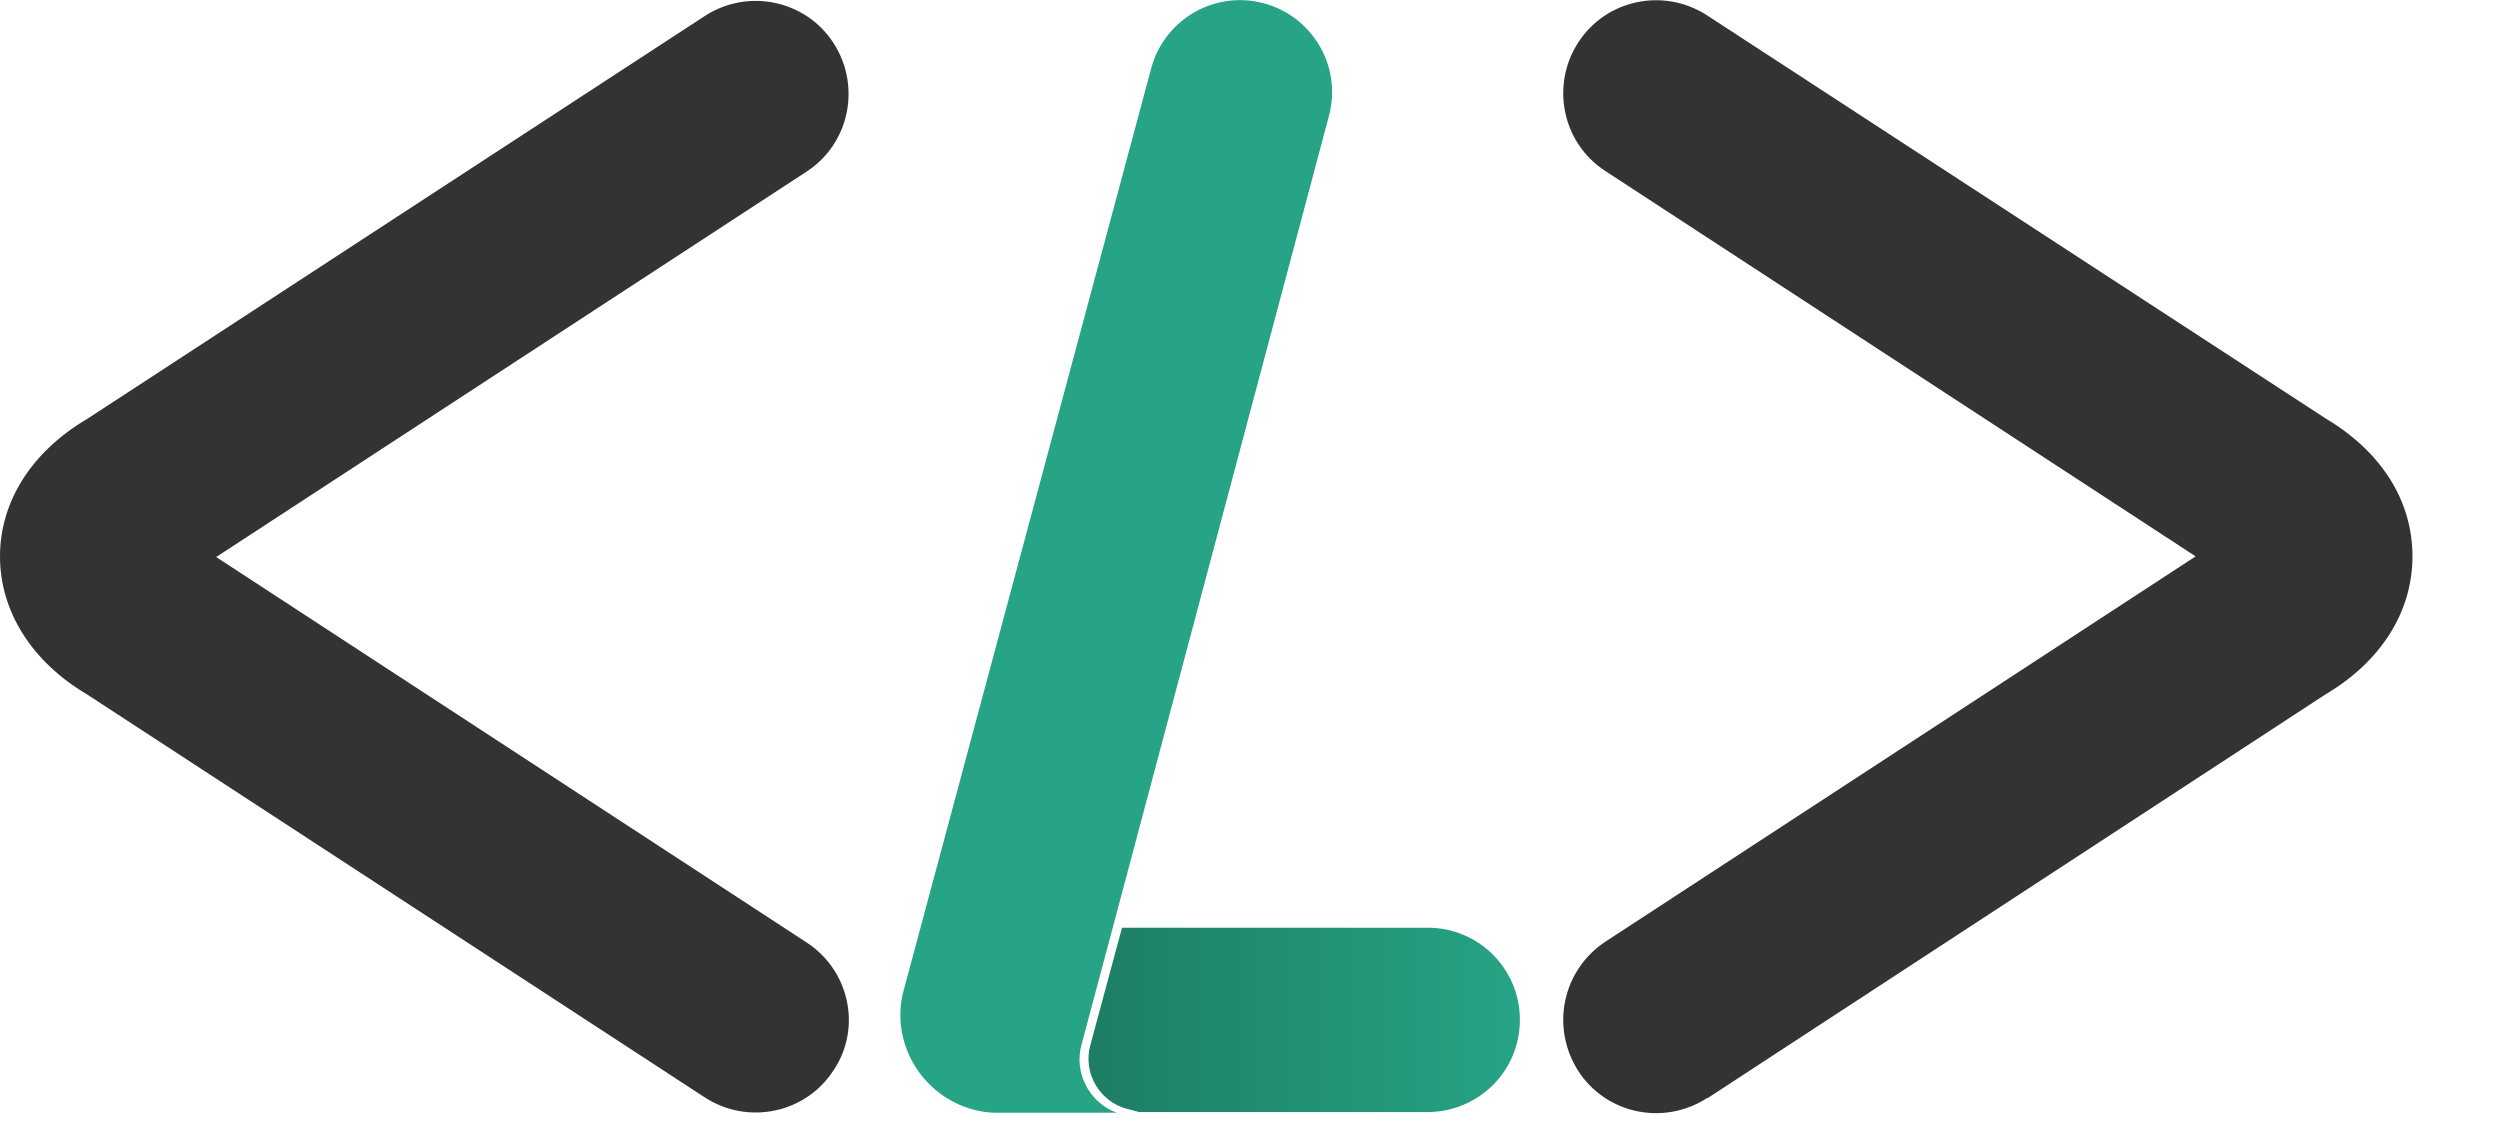
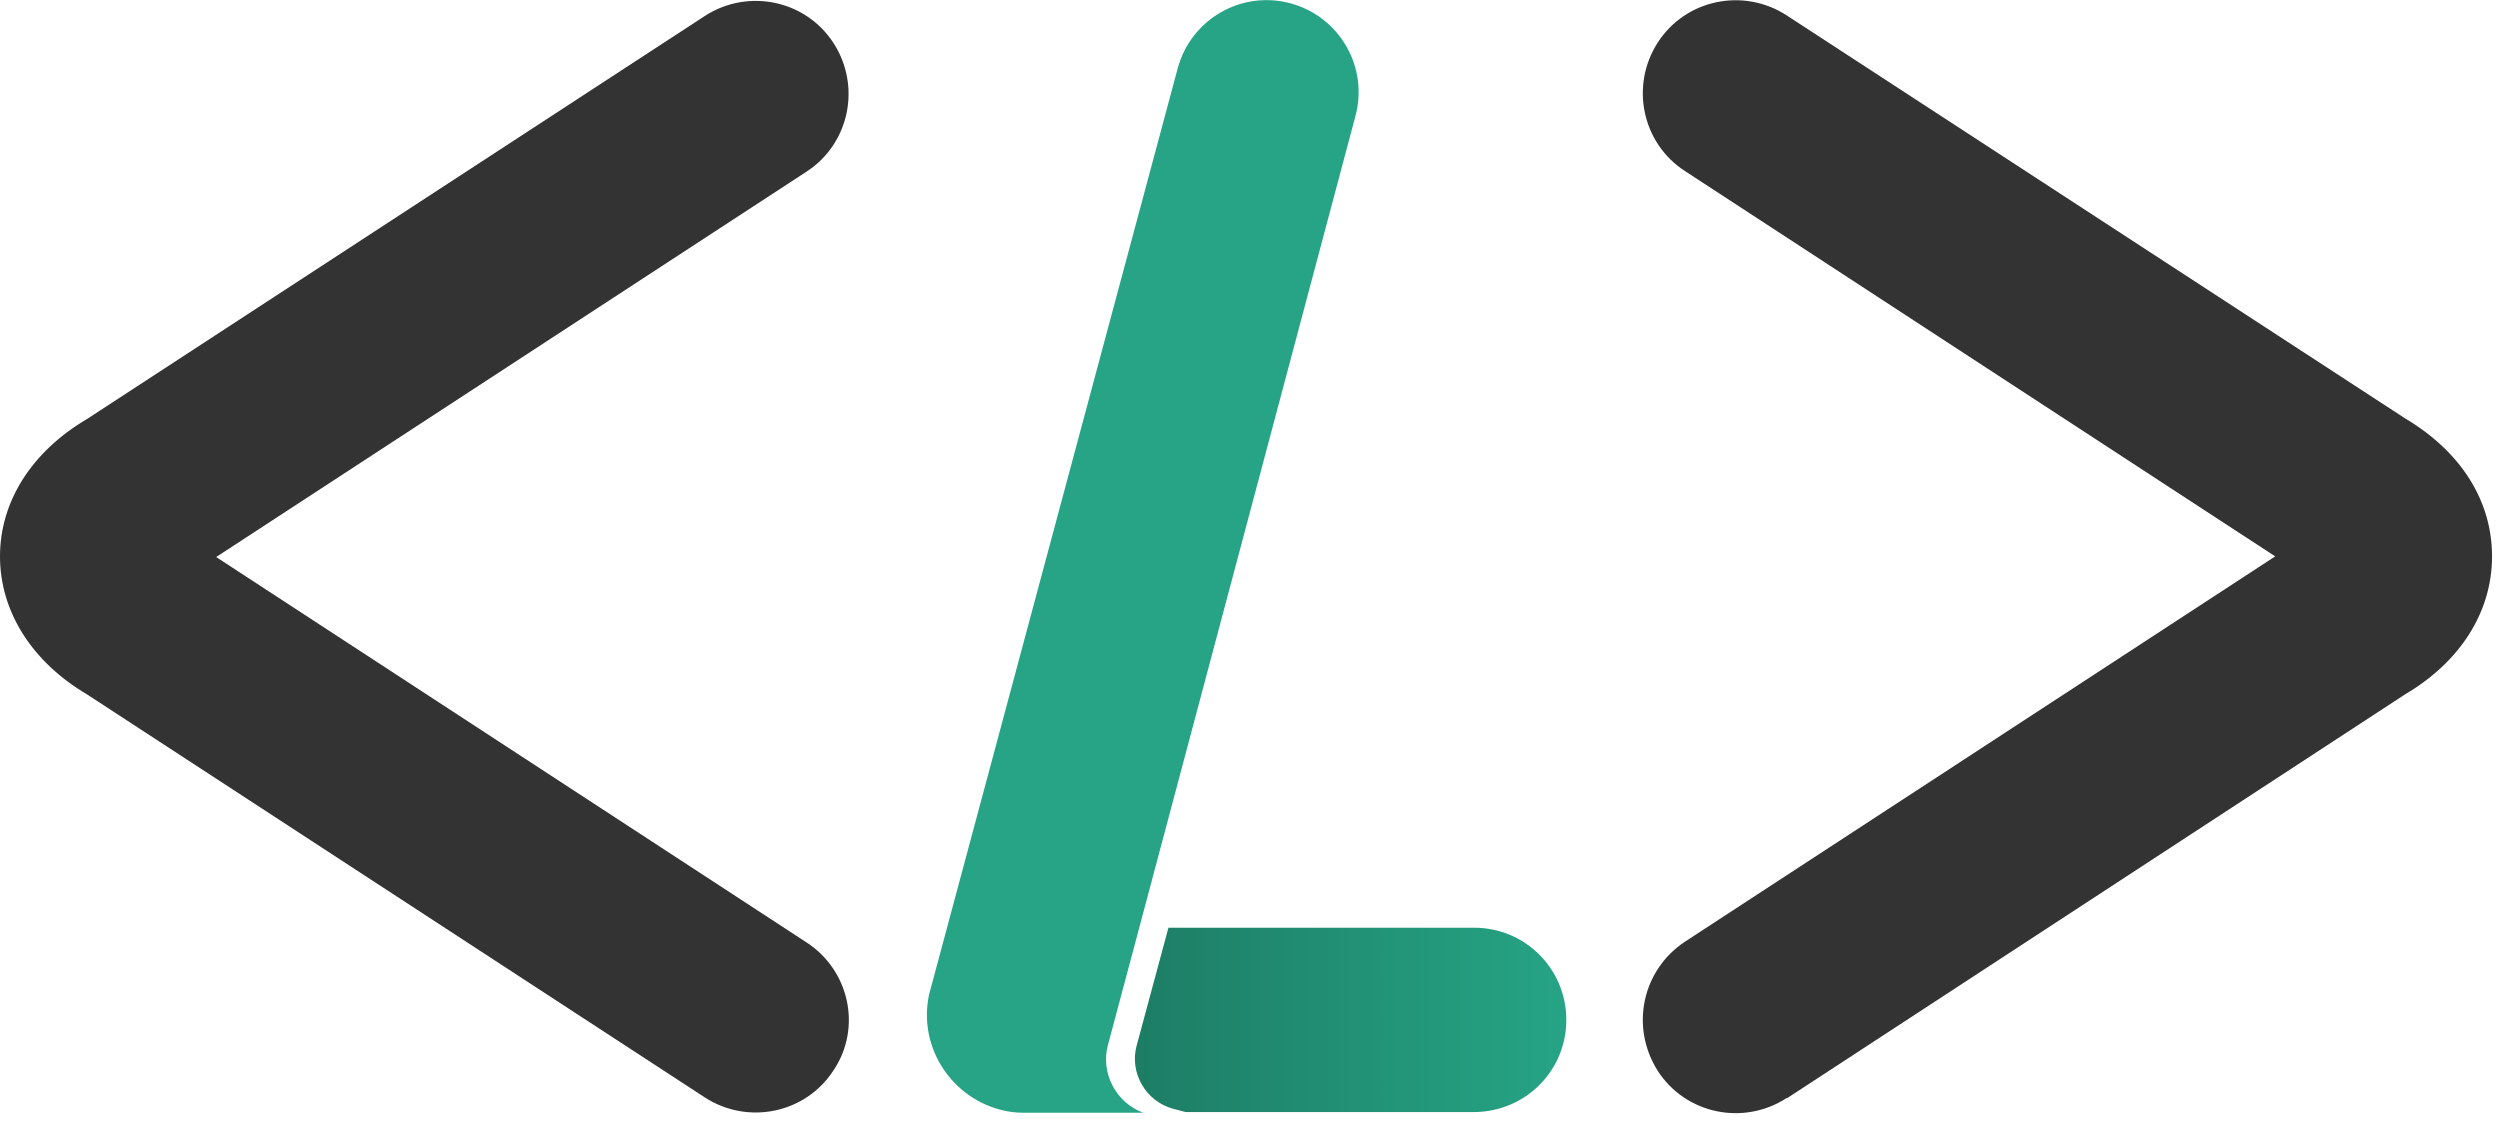
- <svg xmlns="http://www.w3.org/2000/svg" version="1.1" id="Layer_3_copy_2" x="0px" y="0px" viewBox="0 0 377 169" style="enable-background:new 0 0 377 169;" xml:space="preserve">
+ <svg xmlns="http://www.w3.org/2000/svg" version="1.1" id="lu-logo" x="0px" y="0px" viewBox="0 0 377 169" style="enable-background:new 0 0 377 169;" xml:space="preserve">
  <style type="text/css">
	.st0{fill:#333333;}
	.st1{fill:url(#SVGID_1_);}
	.st2{fill:#26A485;}
</style>
-   <path class="st0" d="M121.6,142.1l-89-58.1l89-58.1c6.5-4.2,8.3-12.9,4.1-19.4c-4.2-6.5-12.9-8.3-19.4-4.1L13.1,63.2  C4.8,68.1,0,75.6,0,83.9s4.8,15.9,13.1,20.8l93.2,60.8c6.5,4.2,15.2,2.4,19.4-4.1C130,155,128.1,146.3,121.6,142.1L121.6,142.1z" />
-   <path class="st0" d="M238,161.5c4.2,6.5,12.9,8.3,19.4,4.1c0,0,0,0,0.1,0l93.2-60.9c8.3-4.9,13.1-12.4,13.1-20.8  s-4.7-15.8-13.1-20.8L257.4,2.3c-6.5-4.2-15.2-2.4-19.4,4.1c-4.2,6.5-2.4,15.2,4.1,19.4l89,58.1l-89,58.1  C235.6,146.3,233.8,154.9,238,161.5C238,161.4,238,161.4,238,161.5z" />
-   <linearGradient id="SVGID_1_" gradientUnits="userSpaceOnUse" x1="281.2" y1="-833.755" x2="346.18" y2="-833.755" gradientTransform="matrix(1 0 0 -1 -117 -679.94)">
+   <path class="st0" d="M121.6,142.1L32.6,84l89-58.1c6.5-4.2,8.3-12.9,4.1-19.4s-12.9-8.3-19.4-4.1L13.1,63.2C4.8,68.1,0,75.6,0,83.9  s4.8,15.9,13.1,20.8l93.2,60.8c6.5,4.2,15.2,2.4,19.4-4.1C130,155,128.1,146.3,121.6,142.1L121.6,142.1z" />
+   <path class="st0" d="M250,161.5c4.2,6.5,12.9,8.3,19.4,4.1c0,0,0,0,0.1,0l93.2-60.9c8.3-4.9,13.1-12.4,13.1-20.8  s-4.7-15.8-13.1-20.8L269.4,2.3c-6.5-4.2-15.2-2.4-19.4,4.1s-2.4,15.2,4.1,19.4l89,58.1l-89,58.1C247.6,146.3,245.8,154.9,250,161.5  C250,161.4,250,161.4,250,161.5z" />
+   <linearGradient id="SVGID_1_" gradientUnits="userSpaceOnUse" x1="288.141" y1="1445.74" x2="353.122" y2="1445.74" gradientTransform="matrix(1 0 0 1 -117 -1291.94)">
    <stop offset="0" style="stop-color:#1D7D65" />
    <stop offset="1" style="stop-color:#26A485" />
  </linearGradient>
-   <path class="st1" d="M229.2,153.8c0-7.7-6.2-13.9-13.9-13.9c0,0,0,0,0,0h-46.1l-4.8,17.8c-1.1,4.1,1.4,8.4,5.5,9.5l1.9,0.5h43.4  C223,167.7,229.2,161.5,229.2,153.8z" />
-   <path class="st2" d="M163.1,157.5l4.7-17.6l32.6-122.4c2-7.4-2.4-15-9.8-17c-7.4-2-15,2.4-17,9.8L136.1,150  c-1.7,8,3.5,15.8,11.4,17.5c0.9,0.2,1.9,0.3,2.8,0.3h18.1C164.3,166.3,161.9,161.8,163.1,157.5z" />
+   <path class="st1" d="M236.2,153.8c0-7.7-6.2-13.9-13.9-13.9l0,0h-46.1l-4.8,17.8c-1.1,4.1,1.4,8.4,5.5,9.5l1.9,0.5h43.4  C230,167.7,236.2,161.5,236.2,153.8z" />
+   <path class="st2" d="M167.1,157.5l4.7-17.6l32.6-122.4c2-7.4-2.4-15-9.8-17c-7.4-2-15,2.4-17,9.8L140.1,150  c-1.7,8,3.5,15.8,11.4,17.5c0.9,0.2,1.9,0.3,2.8,0.3h18.1C168.3,166.3,165.9,161.8,167.1,157.5z" />
</svg>
